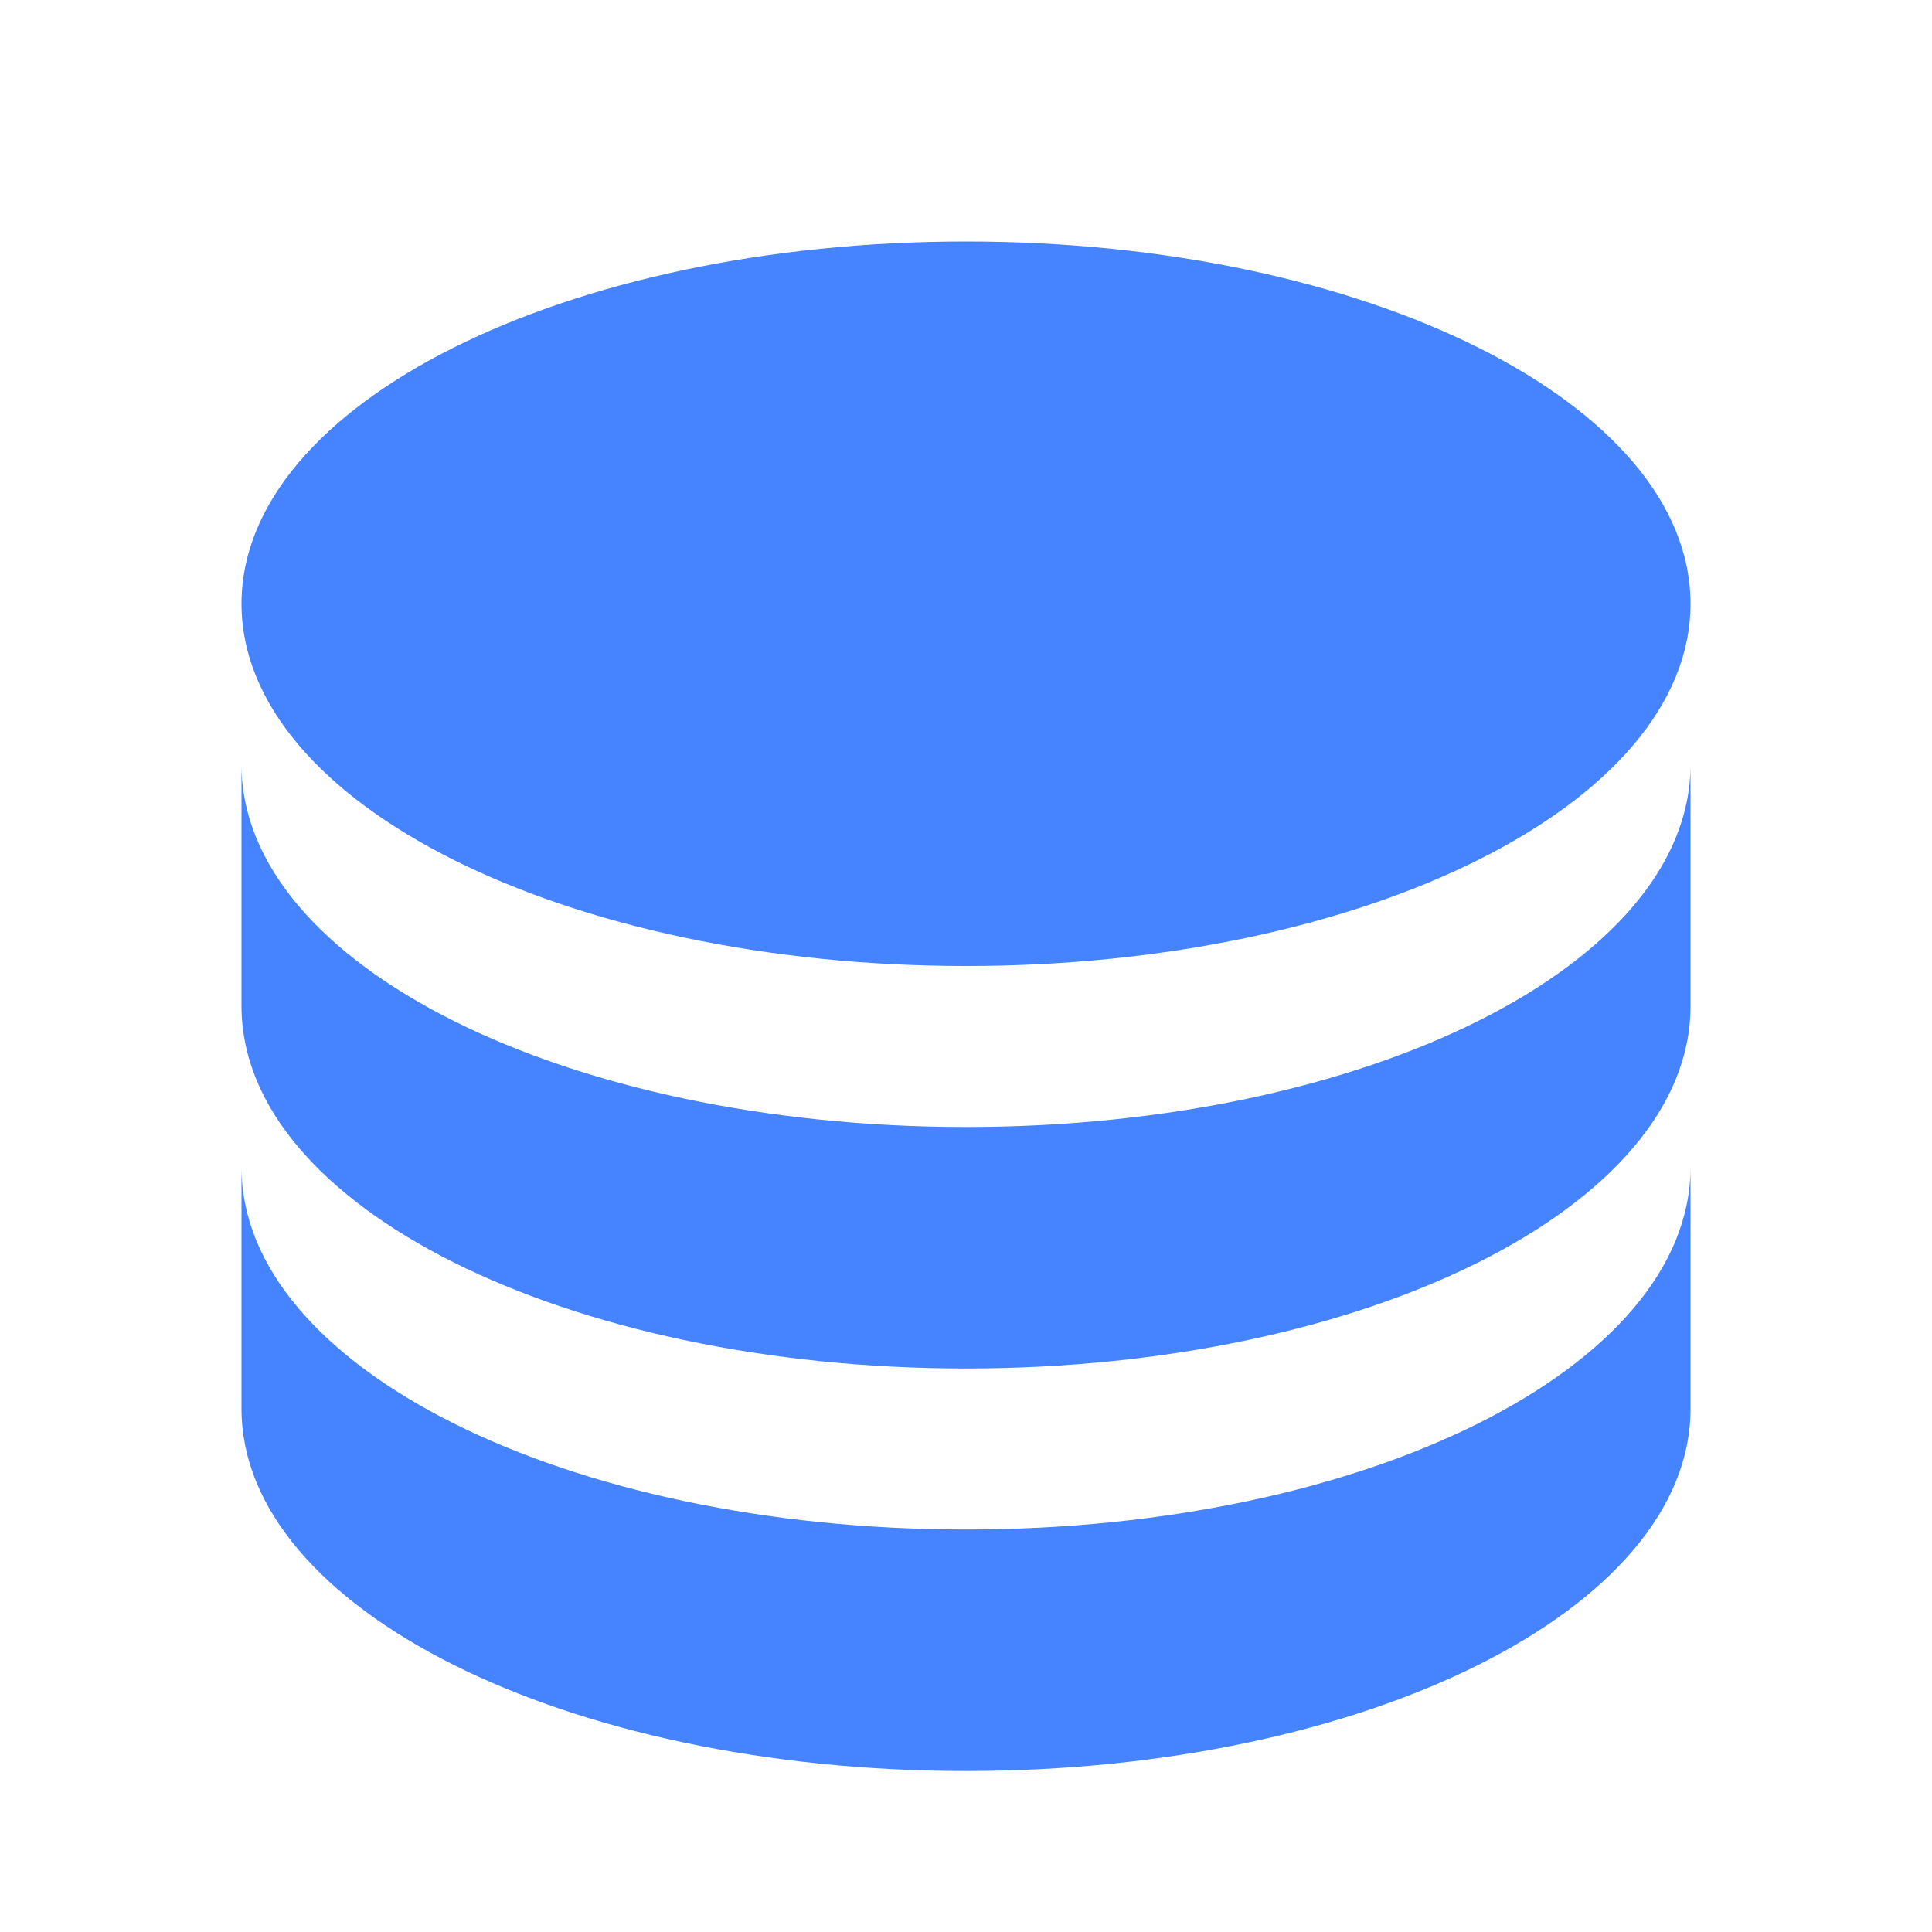
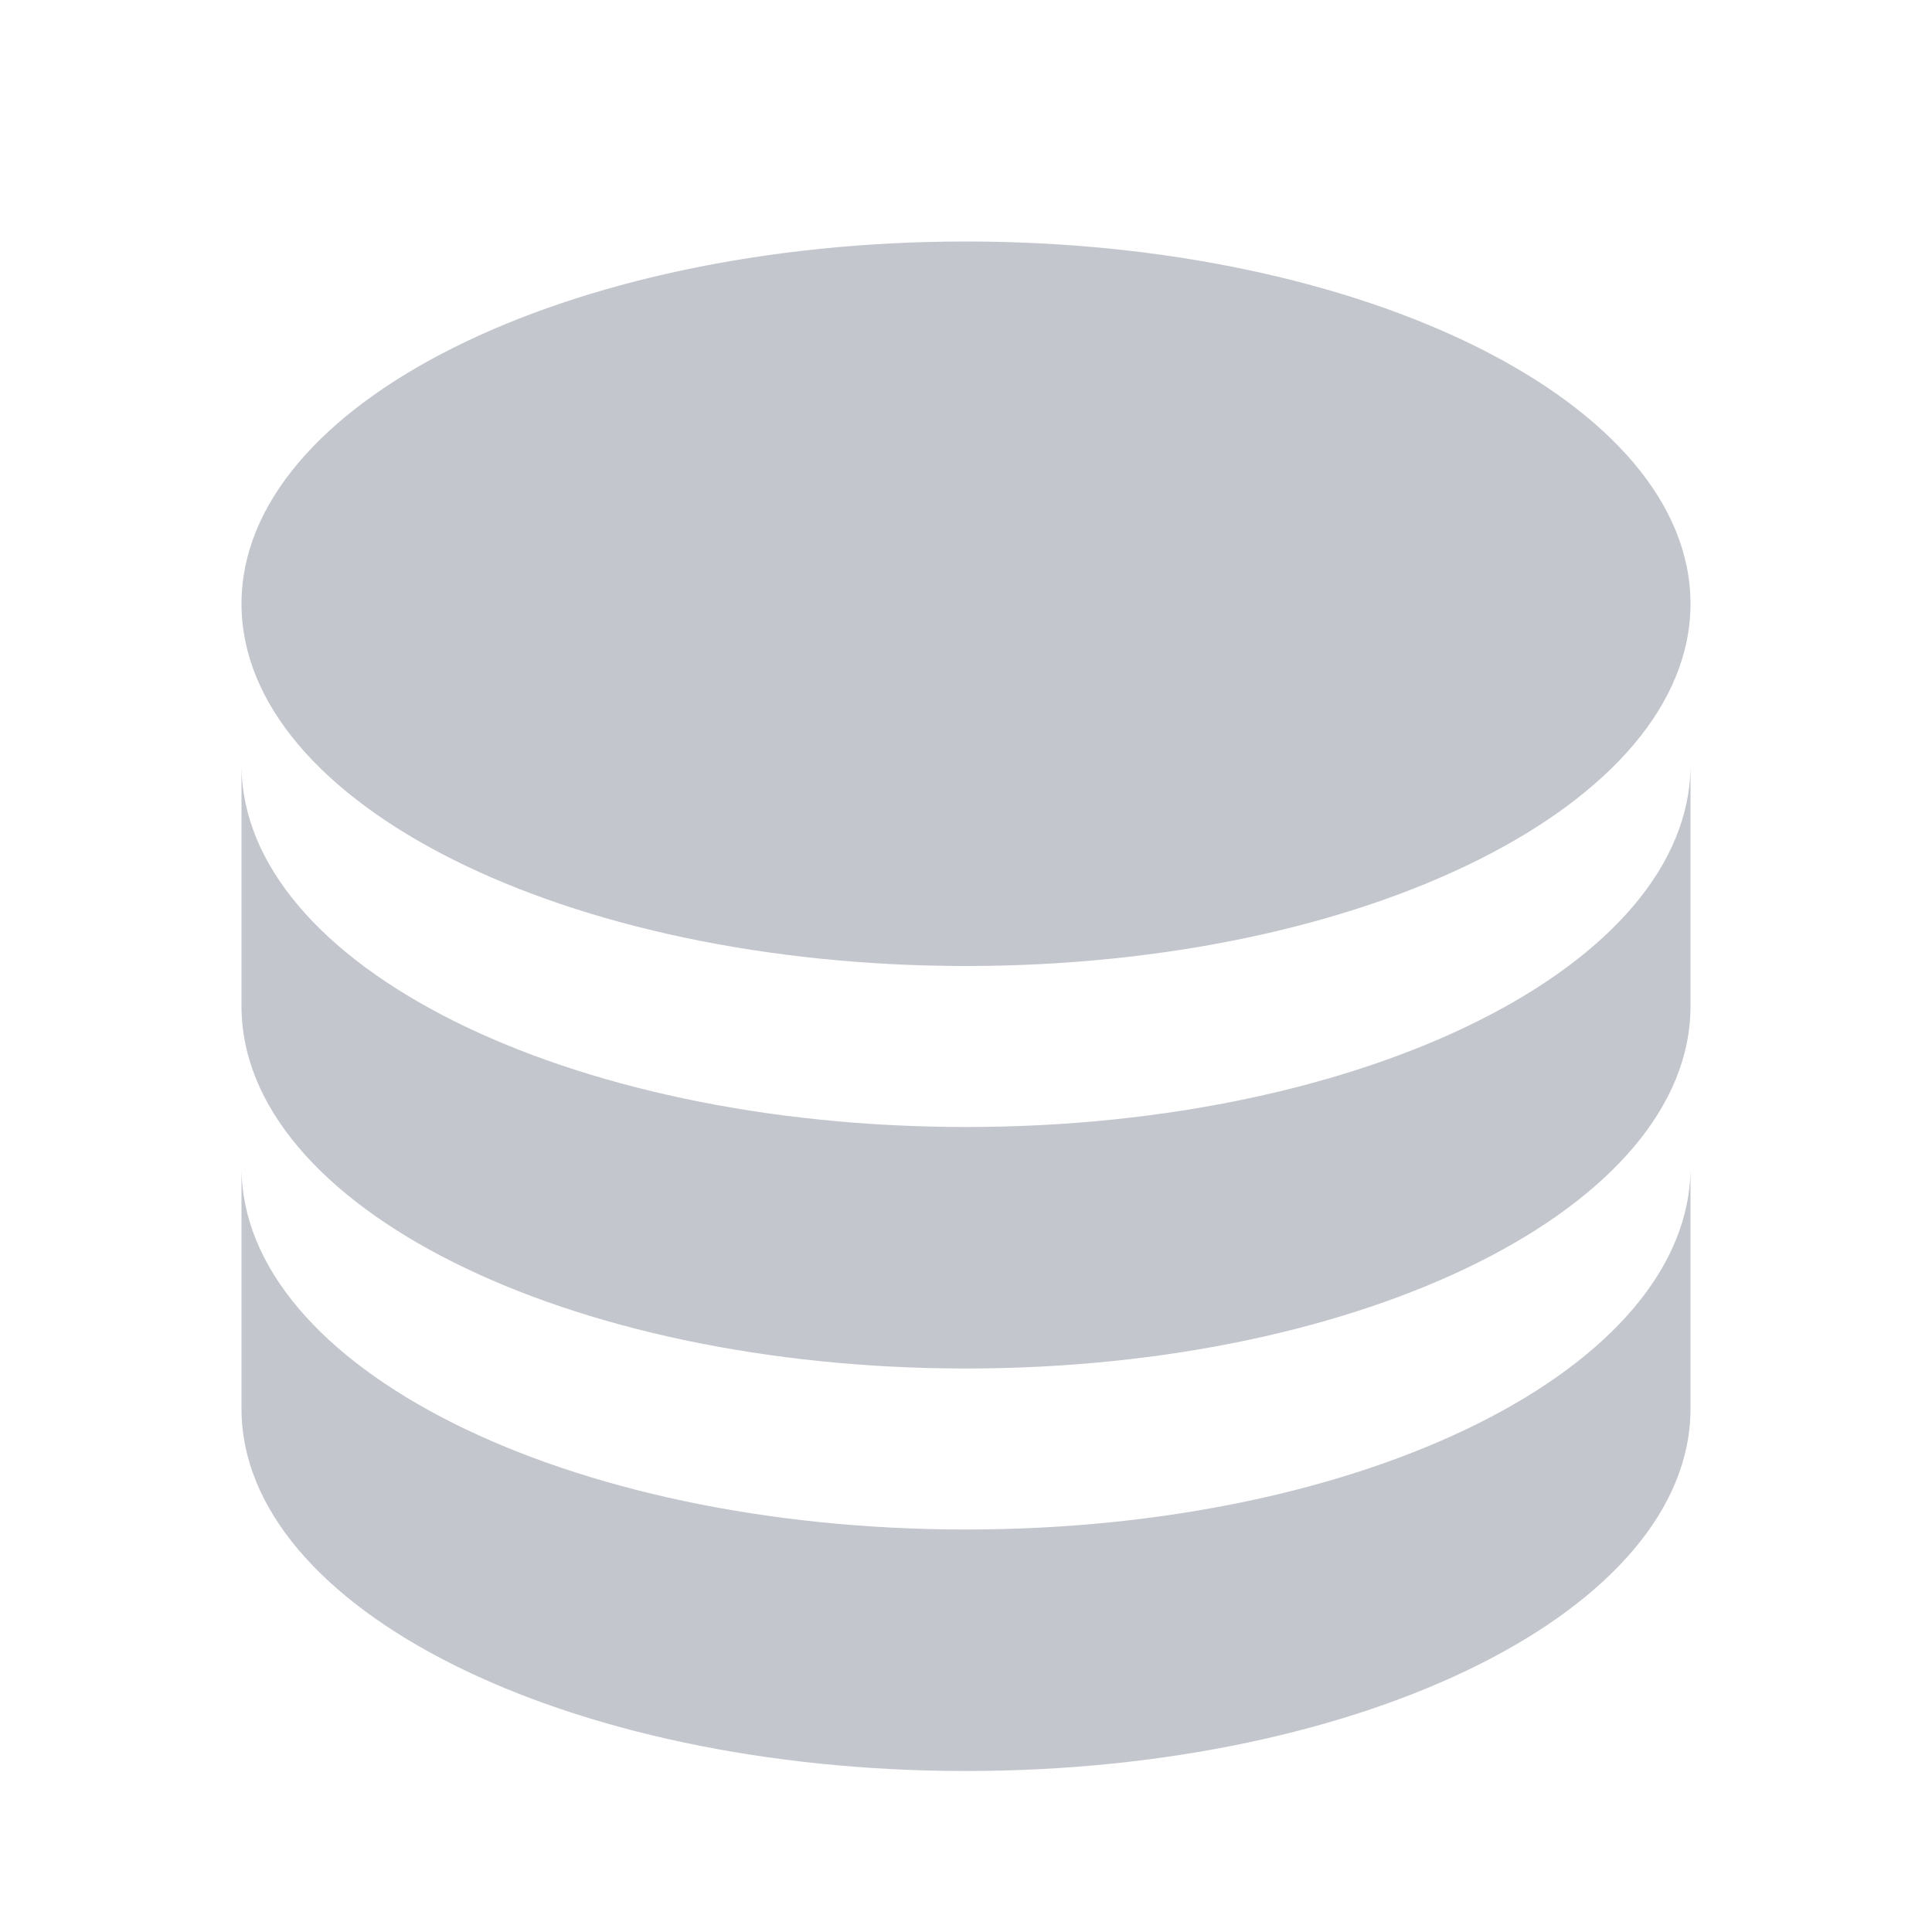
<svg xmlns="http://www.w3.org/2000/svg" viewBox="0 0 18 18">
-   <path d="M15.75 7.125V9.375C15.75 11.239 12.727 12.75 9 12.75C5.272 12.75 2.25 11.239 2.25 9.375V7.125C2.25 8.989 5.272 10.5 9 10.5C12.727 10.5 15.75 8.989 15.75 7.125ZM2.25 10.875C2.25 12.739 5.272 14.25 9 14.25C12.727 14.25 15.75 12.739 15.75 10.875V13.125C15.75 14.989 12.727 16.5 9 16.5C5.272 16.5 2.25 14.989 2.25 13.125V10.875ZM9 9C5.272 9 2.25 7.489 2.25 5.625C2.25 3.761 5.272 2.25 9 2.25C12.727 2.25 15.75 3.761 15.75 5.625C15.75 7.489 12.727 9 9 9Z" fill="#4583FF" />
+   <path d="M15.75 7.125V9.375C15.75 11.239 12.727 12.75 9 12.75C5.272 12.75 2.25 11.239 2.25 9.375V7.125C2.25 8.989 5.272 10.5 9 10.5C12.727 10.5 15.75 8.989 15.75 7.125ZM2.25 10.875C2.25 12.739 5.272 14.25 9 14.25C12.727 14.25 15.75 12.739 15.75 10.875V13.125C15.75 14.989 12.727 16.5 9 16.5C5.272 16.5 2.25 14.989 2.25 13.125V10.875ZM9 9C5.272 9 2.25 7.489 2.25 5.625C2.25 3.761 5.272 2.25 9 2.25C12.727 2.25 15.75 3.761 15.75 5.625C15.75 7.489 12.727 9 9 9Z" fill="#C3C6CD" />
</svg>
